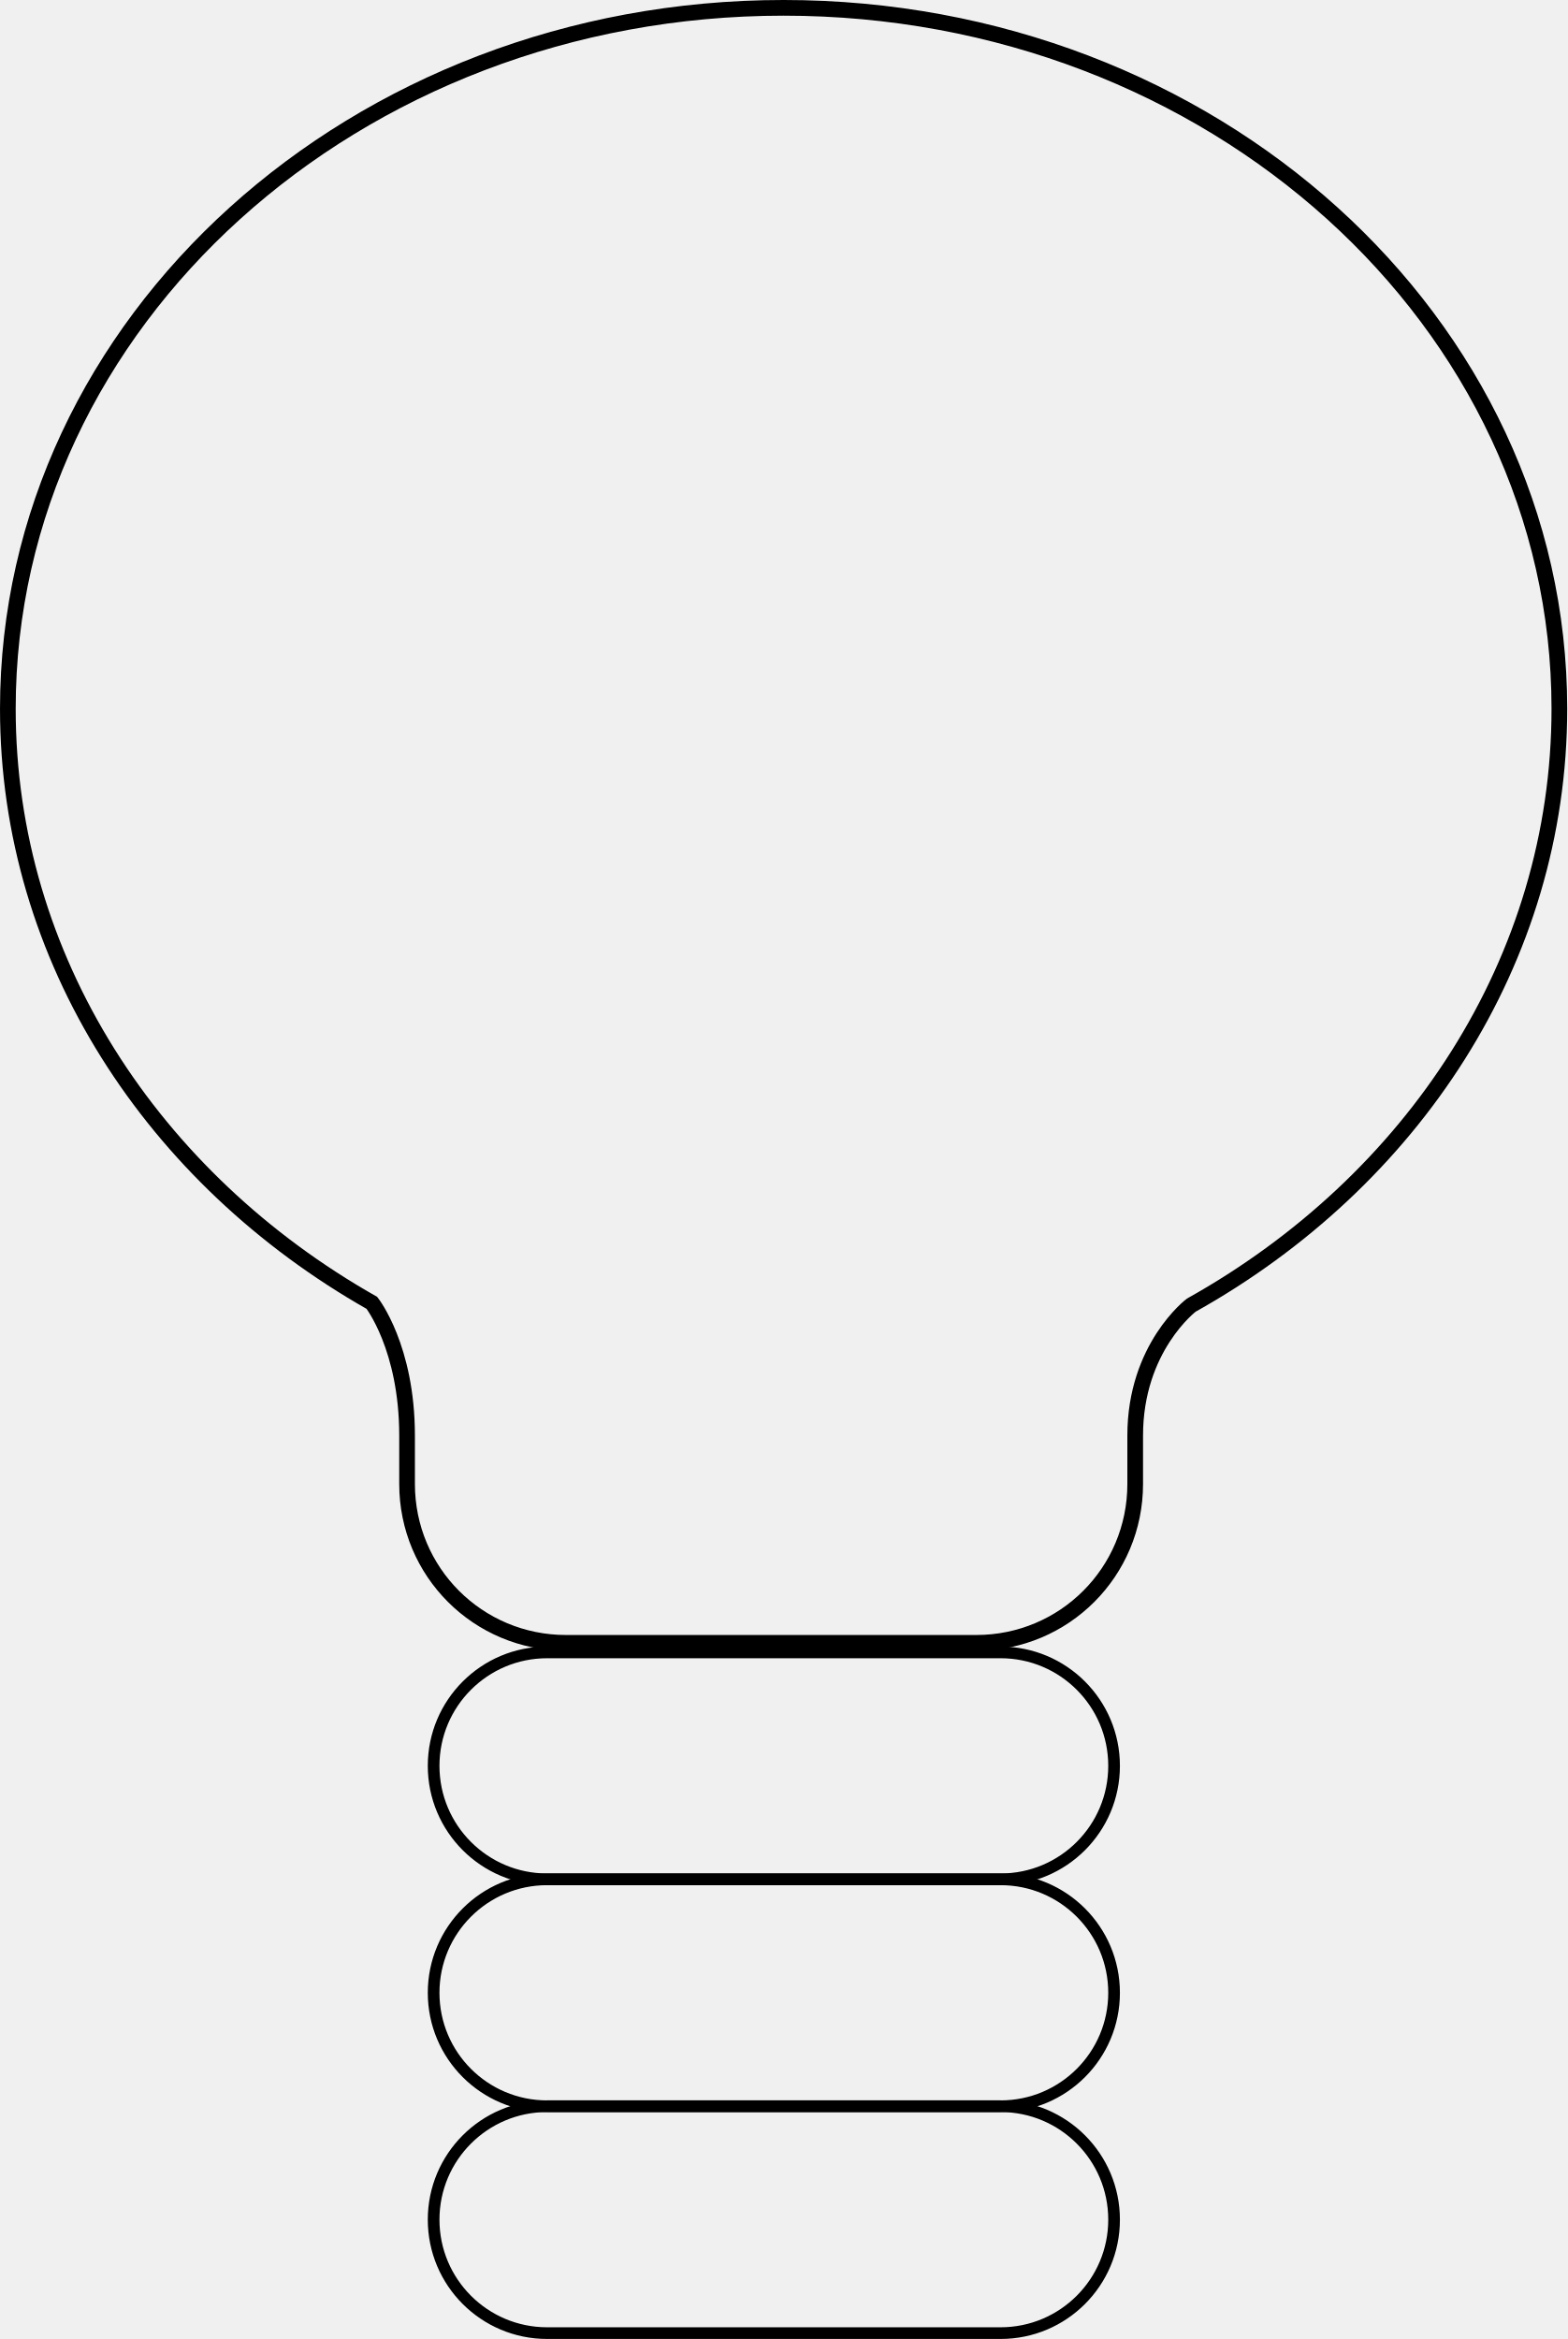
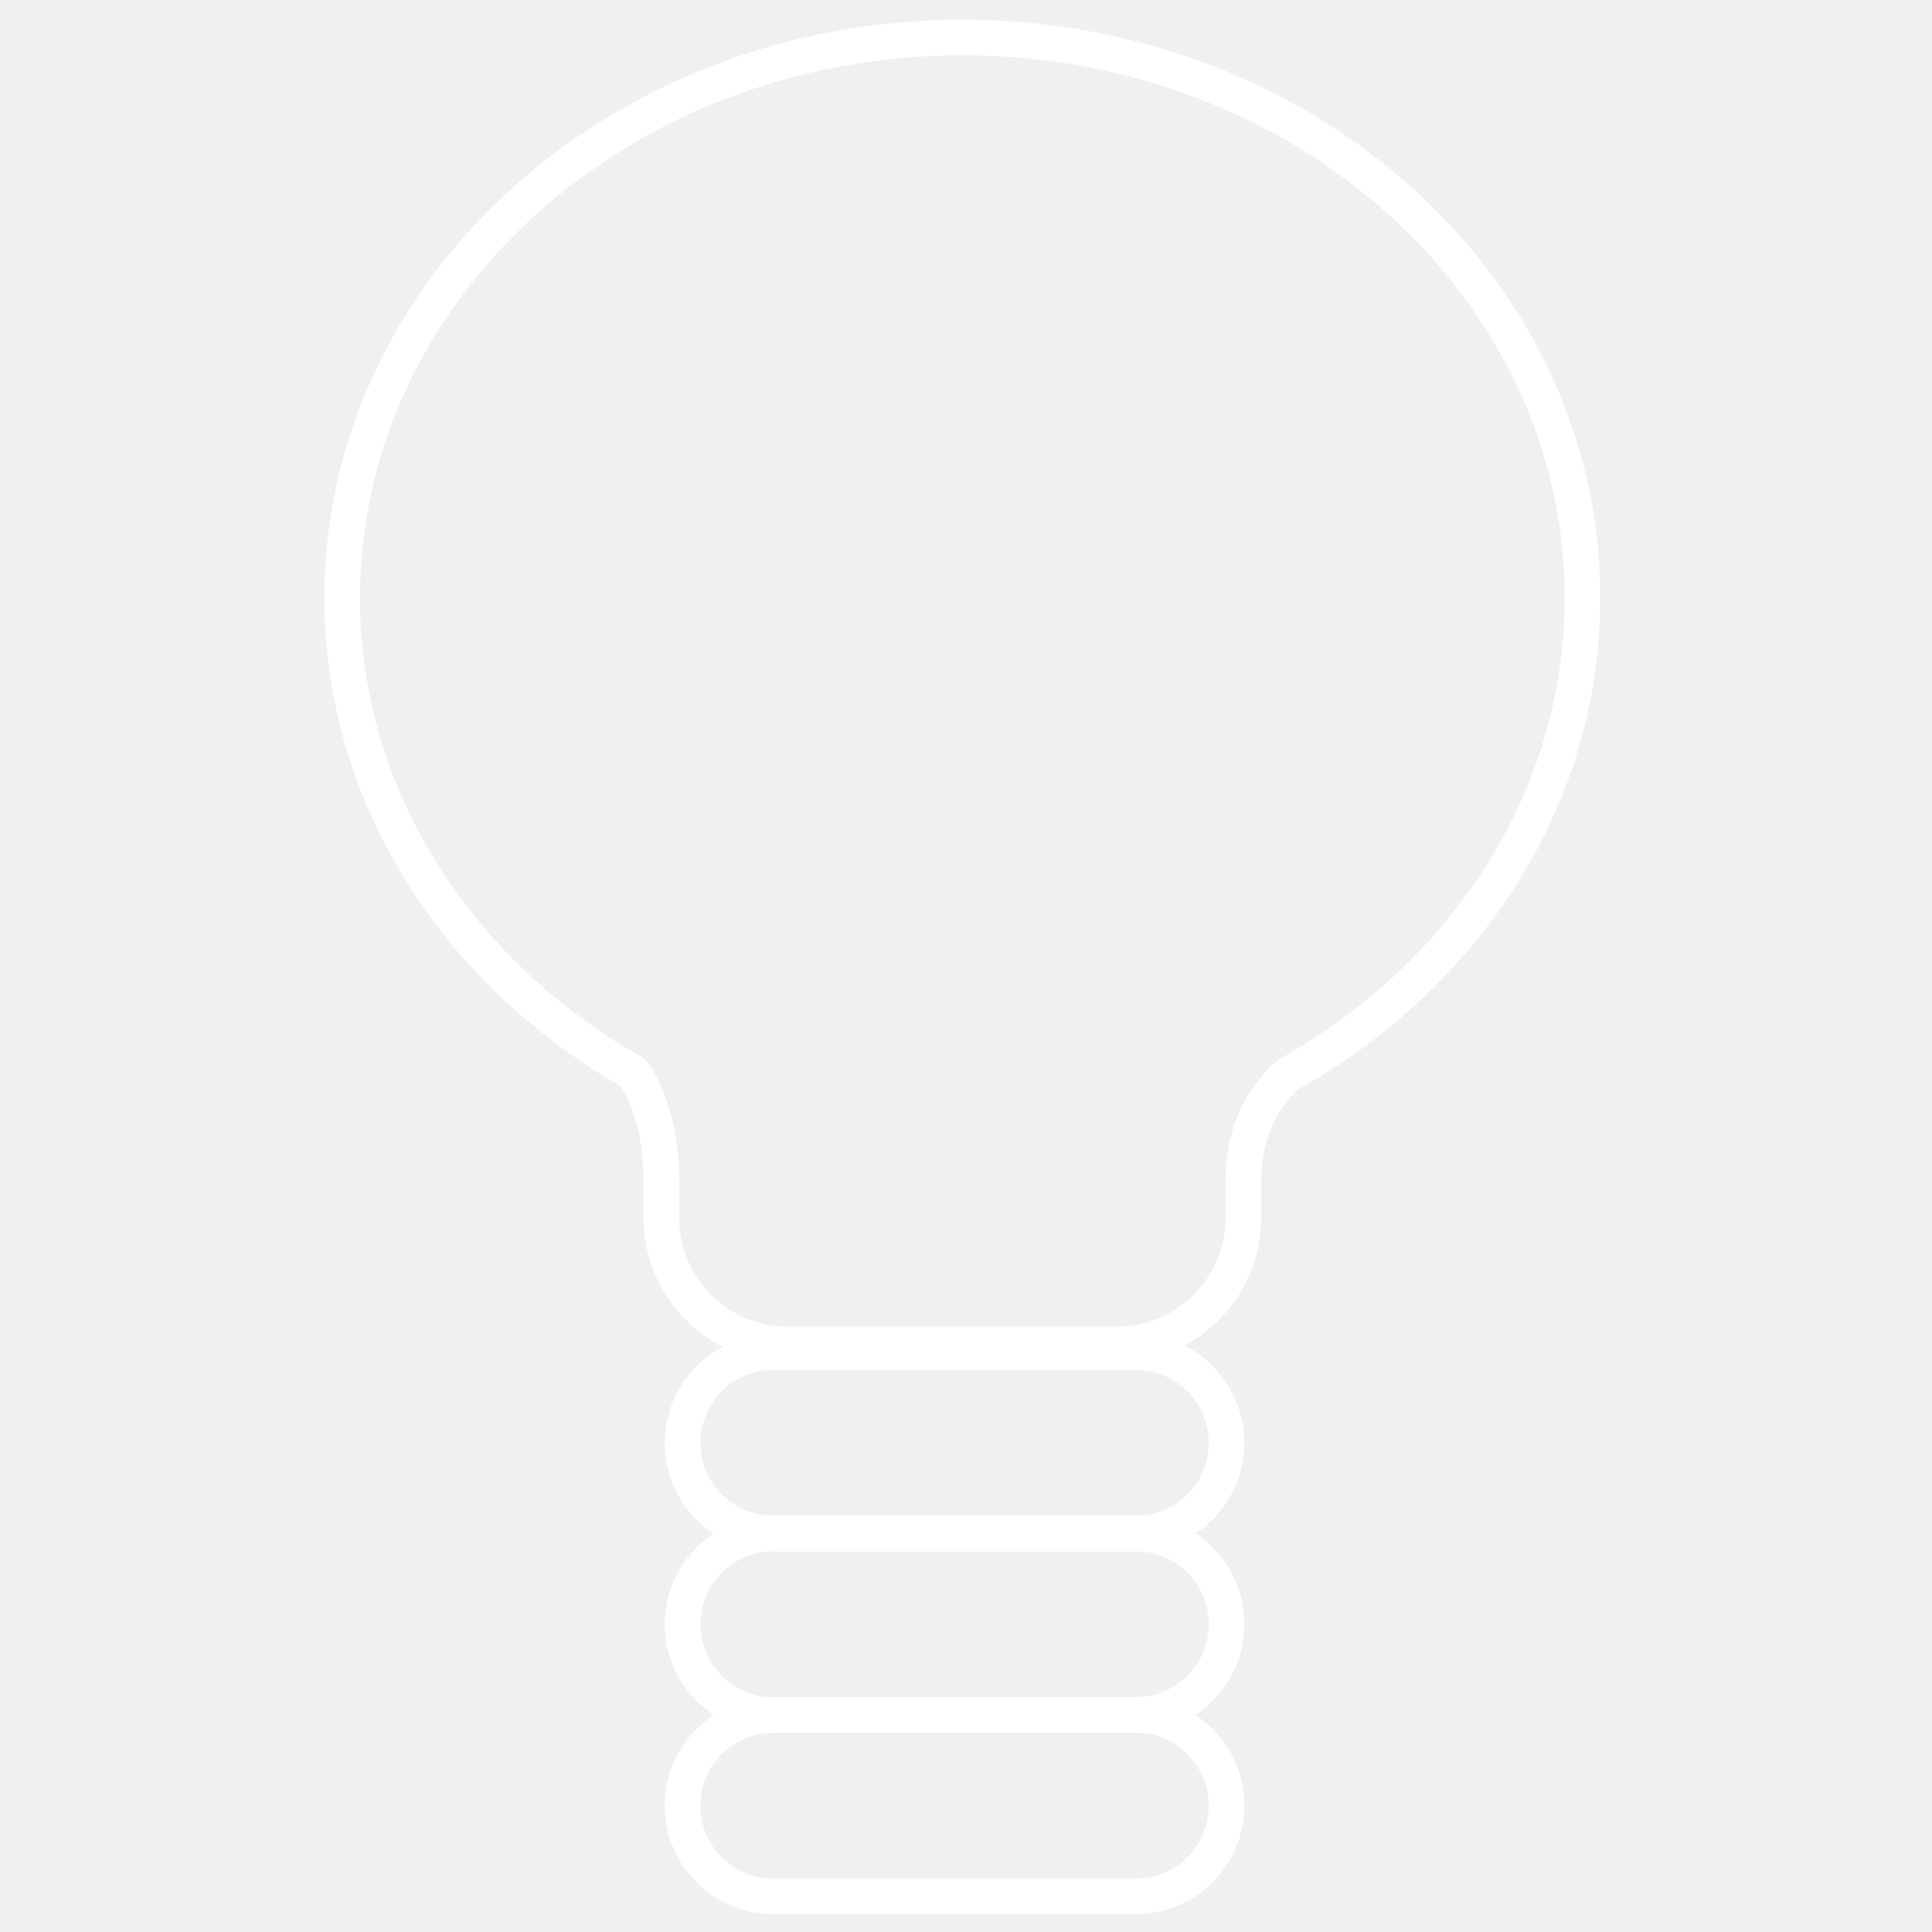
- <svg xmlns="http://www.w3.org/2000/svg" width="132.941" height="198.401" viewBox="0 0 35.174 52.494" version="1.1" id="svg4527">
+ <svg xmlns="http://www.w3.org/2000/svg" width="205" height="205" viewBox="0 0 54.24 54.24" version="1.1" id="svg4527">
  <defs id="defs4521" />
-   <g id="layer1" transform="translate(-14.11792,-231.7861)">
-     <rect style="fill:none;fill-opacity:1;stroke:#000000;stroke-width:0.262;stroke-miterlimit:4;stroke-dasharray:none;stroke-opacity:1" id="rect5072-5" width="15.272" height="5.092" x="23.85" y="279.056" ry="2.546" />
-     <rect ry="2.546" y="273.964" x="23.85" height="5.092" width="15.272" id="rect5089" style="fill:none;fill-opacity:1;stroke:#000000;stroke-width:0.262;stroke-miterlimit:4;stroke-dasharray:none;stroke-opacity:1" />
-     <rect style="fill:none;fill-opacity:1;stroke:#000000;stroke-width:0.262;stroke-miterlimit:4;stroke-dasharray:none;stroke-opacity:1" id="rect5091" width="15.272" height="5.092" x="23.85" y="268.871" ry="2.546" />
-     <path style="fill:none;fill-opacity:1;stroke:#000000;stroke-width:0.352;stroke-miterlimit:4;stroke-dasharray:none;stroke-opacity:1" d="m 39.596,264.004 v 1.086 c 0,1.975 -1.59,3.566 -3.566,3.566 h -9.21 c -1.975,0 -3.566,-1.59 -3.566,-3.566 v -1.086 c 0,-1.975 -0.79,-2.978 -0.79,-2.978 -4.907,-2.782 -8.17,-7.714 -8.17,-13.334 -3e-6,-8.687 7.795,-15.73 17.411,-15.73 9.616,0 17.411,7.043 17.411,15.73 -10e-7,5.655 -3.303,10.614 -8.262,13.386 0,0 -1.258,0.951 -1.258,2.926 z" id="rect5093" />
+   <g id="layer1" transform="translate(-14.11792,-230.0402)">
+     <rect style="fill:none;fill-opacity:1;stroke:#ffffff;stroke-width:1;stroke-miterlimit:4;stroke-dasharray:none;stroke-opacity:1" id="rect5072-5" width="15.272" height="5.092" x="33.281" y="278.187" ry="2.546" />
+     <rect ry="2.546" y="273.094" x="33.281" height="5.092" width="15.272" id="rect5089" style="fill:none;fill-opacity:1;stroke:#ffffff;stroke-width:1;stroke-miterlimit:4;stroke-dasharray:none;stroke-opacity:1" />
+     <rect style="fill:none;fill-opacity:1;stroke:#ffffff;stroke-width:1;stroke-miterlimit:4;stroke-dasharray:none;stroke-opacity:1" id="rect5091" width="15.272" height="5.092" x="33.281" y="268.002" ry="2.546" />
+     <path style="fill:none;fill-opacity:1;stroke:#ffffff;stroke-width:1;stroke-miterlimit:4;stroke-dasharray:none;stroke-opacity:1" d="m 49.026,263.135 v 1.086 c 0,1.975 -1.59,3.566 -3.566,3.566 h -9.21 c -1.975,0 -3.566,-1.59 -3.566,-3.566 v -1.086 c 0,-1.975 -0.79,-2.978 -0.79,-2.978 -4.907,-2.782 -8.17,-7.714 -8.17,-13.334 -3e-6,-8.687 7.795,-15.73 17.411,-15.73 9.616,0 17.411,7.043 17.411,15.73 -10e-7,5.655 -3.303,10.614 -8.262,13.386 0,0 -1.258,0.951 -1.258,2.926 z" id="rect5093" />
  </g>
</svg>
